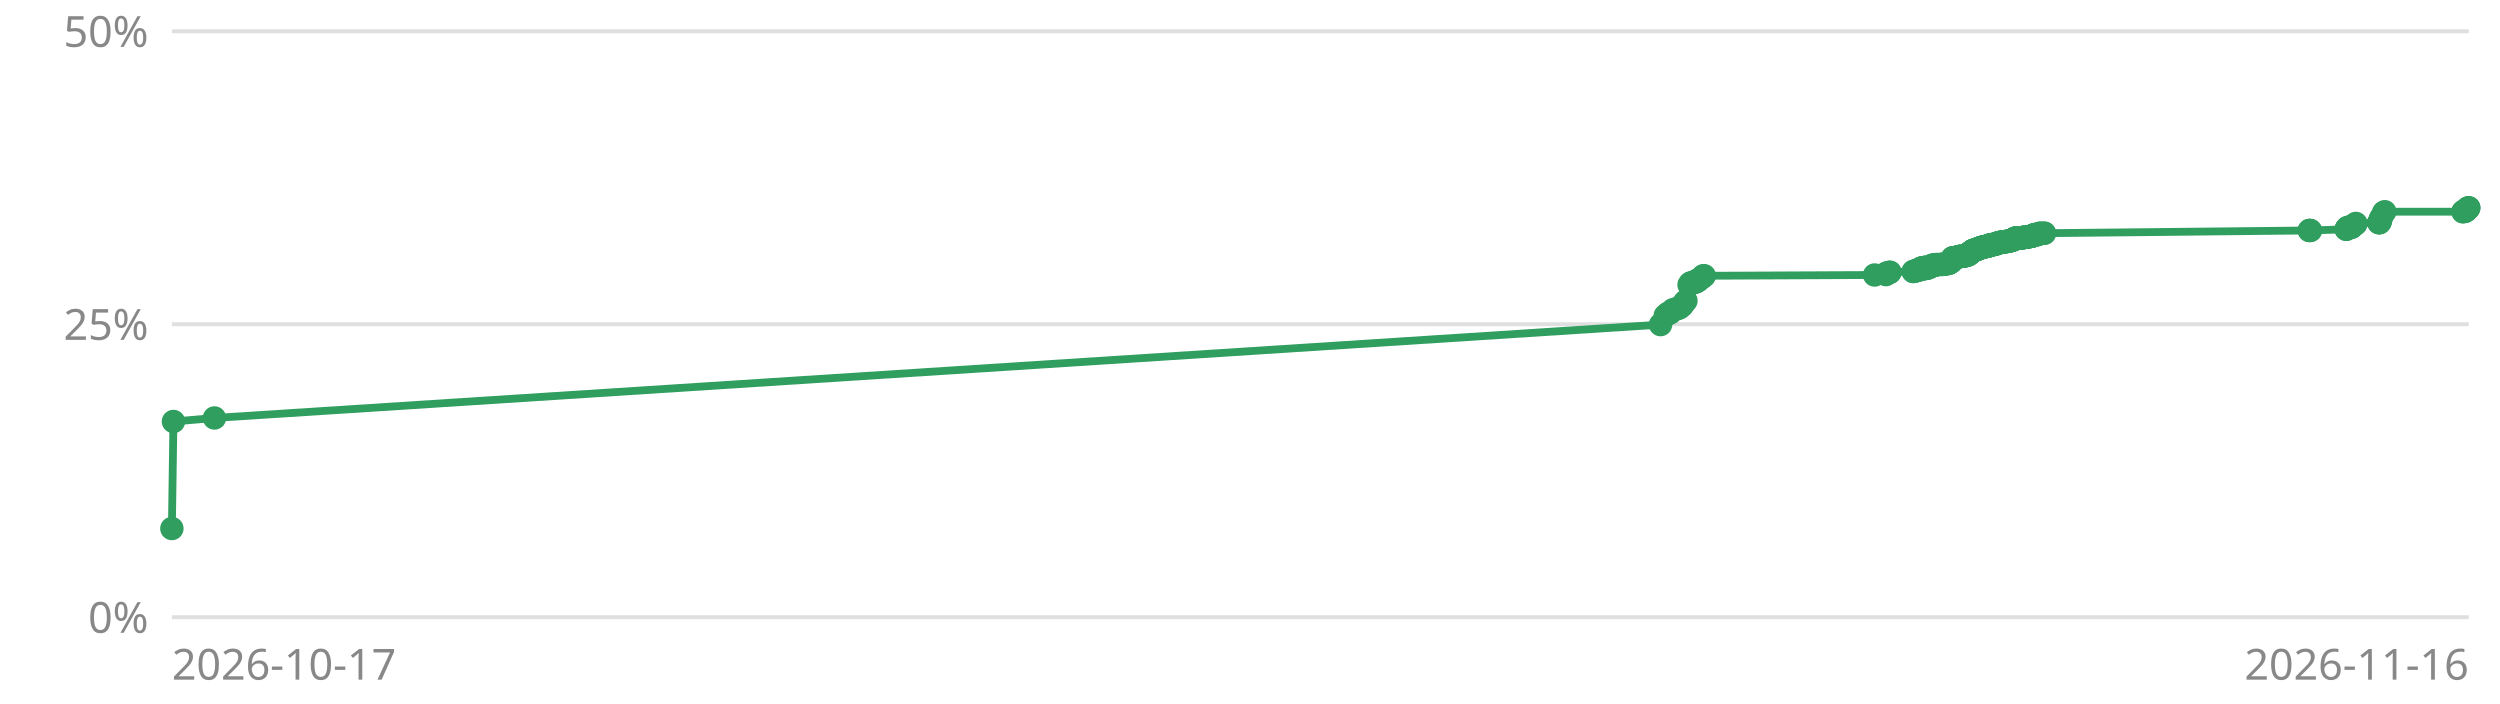
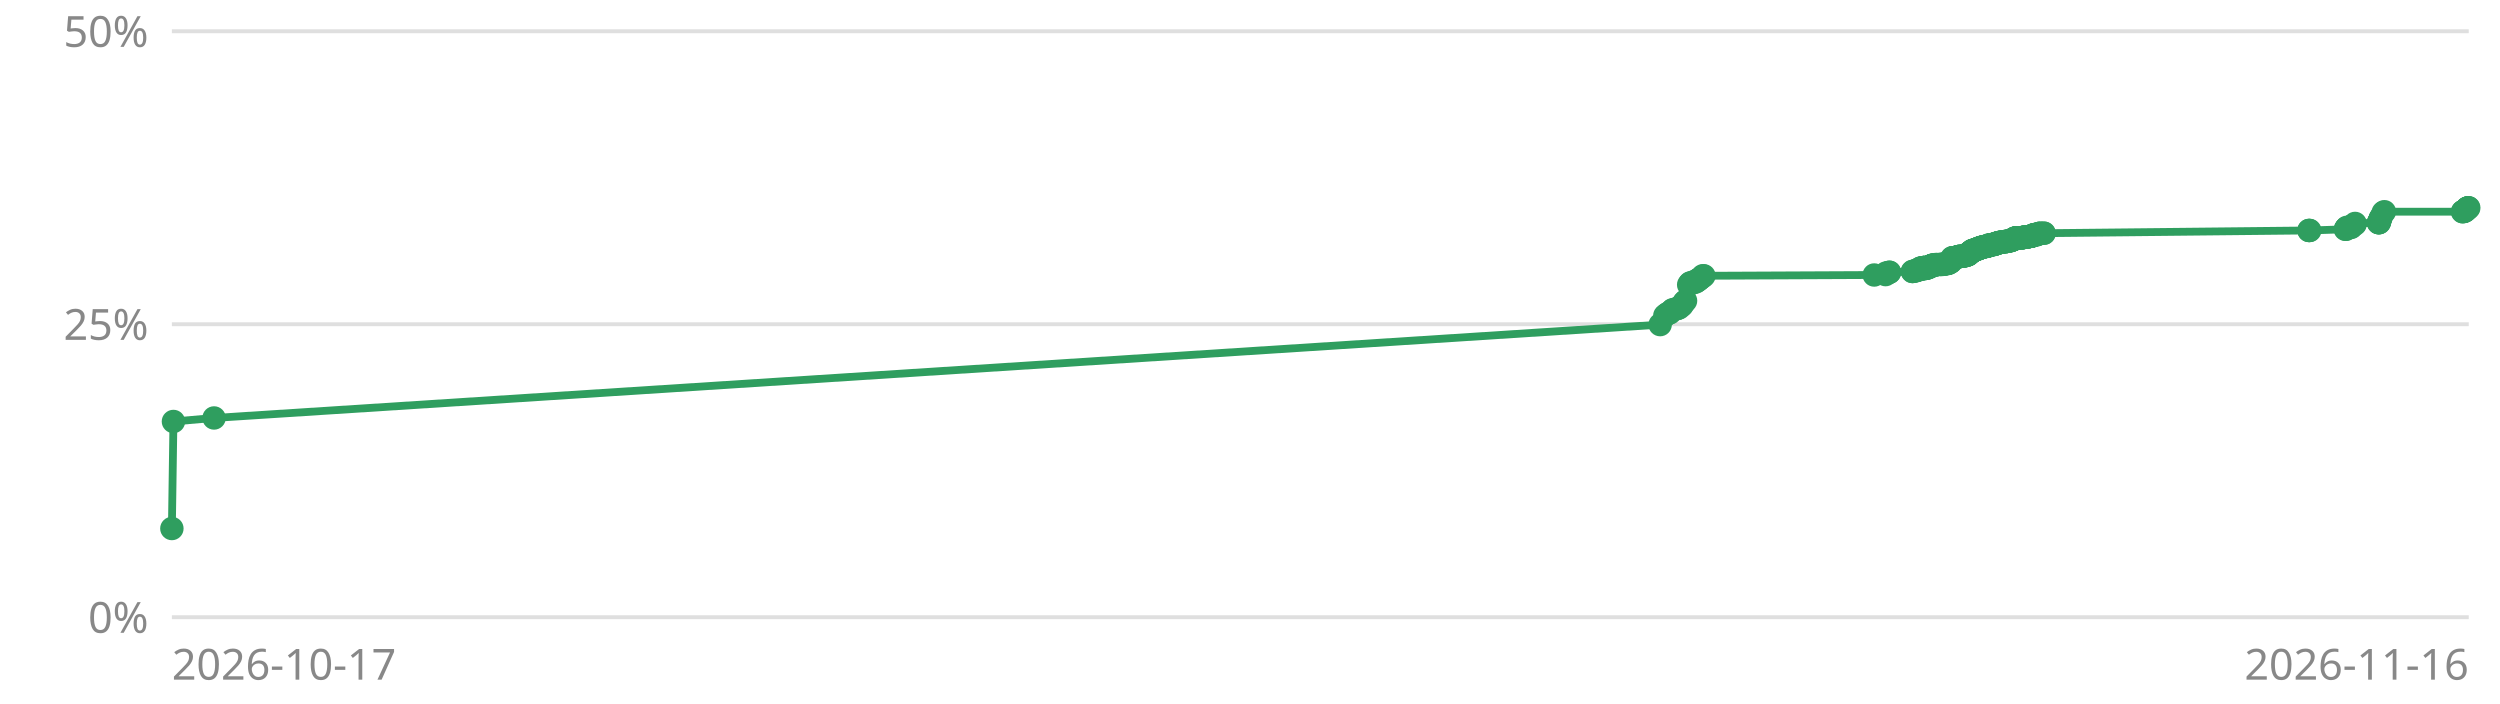
<svg xmlns="http://www.w3.org/2000/svg" viewBox="0 0 640 180" width="640" height="180" font-family="system-ui,sans-serif" font-size="11" fill="#888">
  <line x1="44" x2="632" y1="158.0" y2="158.0" stroke="#8884" />
  <text x="38" y="162.0" text-anchor="end">0%</text>
  <line x1="44" x2="632" y1="83.0" y2="83.0" stroke="#8884" />
  <text x="38" y="87.0" text-anchor="end">25%</text>
  <line x1="44" x2="632" y1="8.0" y2="8.0" stroke="#8884" />
  <text x="38" y="12.0" text-anchor="end">50%</text>
-   <polyline points="44.0,135.3 44.4,107.9 54.9,107.0 425.1,83.1 426.3,80.8 426.7,80.5 427.0,80.2 427.6,80.1 428.2,79.4 428.3,79.3 429.3,79.0 429.4,79.0 430.0,78.8 430.7,78.2 431.2,77.4 431.6,77.0 432.4,72.9 432.7,72.5 432.9,72.4 433.5,72.4 433.5,72.3 434.2,72.2 434.2,71.9 434.6,71.9 434.7,71.8 435.0,71.5 435.1,71.5 435.2,71.4 435.8,71.0 436.0,70.6 436.3,70.6 479.9,70.4 482.8,70.3 482.9,69.9 483.5,69.8 483.8,69.7 483.8,69.7 489.8,69.5 489.8,69.5 490.4,69.3 490.4,69.3 490.6,69.3 490.6,69.3 491.1,69.2 491.4,68.9 491.7,68.7 491.8,68.7 491.9,68.6 492.0,68.8 492.0,68.8 492.1,68.8 492.2,68.8 492.2,68.8 492.3,68.9 492.4,68.5 492.4,68.5 492.5,68.5 492.5,68.5 492.6,68.5 492.7,68.5 492.8,68.5 493.1,68.4 493.1,68.7 493.2,68.7 493.3,68.7 493.3,68.6 493.4,68.6 493.4,68.5 493.6,68.5 493.6,68.4 493.8,68.4 494.0,68.4 494.1,68.4 494.4,68.1 494.6,68.0 494.7,68.0 494.7,67.9 494.8,67.9 494.9,67.9 494.9,67.9 494.9,67.9 495.4,67.9 495.5,67.8 495.7,67.8 495.7,67.8 495.8,67.7 496.7,67.7 496.9,67.7 497.0,67.7 497.4,67.7 497.8,67.6 497.9,67.6 498.2,67.5 498.5,67.5 498.5,67.5 498.6,67.4 498.7,67.4 498.8,67.4 499.0,67.4 499.1,67.3 499.4,67.1 499.5,67.0 499.6,67.0 499.8,66.0 500.0,66.0 500.1,66.0 500.2,66.0 500.2,66.0 500.5,66.0 500.5,66.0 500.7,66.0 501.1,65.8 501.3,65.8 501.3,65.8 501.3,65.7 501.4,65.7 501.4,65.7 501.5,65.7 501.6,65.7 501.6,65.7 501.7,65.7 501.7,65.7 501.8,65.6 501.9,65.6 501.9,65.6 502.7,65.6 502.8,65.5 502.8,65.5 502.8,65.5 503.1,65.5 503.2,65.4 503.2,65.4 503.3,65.4 503.3,65.4 503.5,65.4 503.7,65.3 503.8,65.2 503.9,65.2 504.0,65.2 504.0,65.1 504.1,65.1 504.1,64.9 504.1,64.8 504.2,64.8 504.3,64.7 504.3,64.7 504.4,64.7 504.5,64.7 504.5,64.6 504.5,64.6 504.6,64.6 504.6,64.6 504.7,64.6 504.7,64.5 504.7,64.5 504.8,64.5 504.8,64.5 504.8,64.5 504.8,64.5 504.9,64.2 504.9,64.2 505.0,64.2 505.0,64.2 505.0,64.2 505.1,64.2 505.1,64.2 505.1,64.2 505.2,64.2 505.2,64.2 505.3,64.2 505.4,64.1 505.4,64.1 505.4,64.0 505.7,64.0 505.7,64.0 505.7,63.9 505.8,63.9 505.9,63.9 506.0,63.9 506.0,63.8 506.1,63.8 506.2,63.8 506.3,63.8 506.3,63.7 506.4,63.7 506.4,63.7 506.4,63.7 506.5,63.7 506.5,63.7 506.5,63.6 506.6,63.6 506.7,63.6 506.8,63.6 506.9,63.5 507.0,63.5 507.0,63.5 507.0,63.4 507.1,63.4 507.2,63.4 507.2,63.4 507.3,63.3 507.4,63.3 507.5,63.3 507.6,63.3 507.7,63.3 507.7,63.3 507.8,63.2 507.8,63.2 507.9,63.2 507.9,63.2 508.1,63.1 508.4,63.1 508.5,63.1 508.5,63.1 508.7,63.1 508.7,63.0 508.8,63.0 508.9,63.0 508.9,63.0 509.0,62.9 509.1,62.9 509.2,62.9 509.2,62.9 509.3,62.7 509.6,62.7 509.6,62.7 509.7,62.7 509.7,62.7 509.7,62.7 509.8,62.7 509.8,62.7 509.8,62.7 510.0,62.7 510.0,62.6 510.1,62.6 510.2,62.6 510.3,62.6 510.5,62.6 510.6,62.6 510.7,62.5 510.8,62.5 510.8,62.4 510.9,62.4 511.0,62.4 511.1,62.4 511.1,62.4 511.2,62.3 511.3,62.3 511.4,62.3 511.4,62.3 511.5,62.2 511.6,62.2 511.6,62.2 511.7,62.1 511.7,62.1 511.9,62.1 512.0,62.1 512.1,62.1 512.2,62.0 512.2,62.0 512.4,62.0 512.5,62.0 512.7,62.0 512.8,61.9 512.9,61.9 513.4,61.9 513.4,61.9 513.5,61.8 513.6,61.8 513.7,61.8 513.8,61.8 513.9,61.8 513.9,61.8 513.9,61.8 514.0,61.8 514.1,61.8 514.4,61.7 514.6,61.7 514.7,61.6 514.9,61.5 515.1,61.5 515.1,61.5 515.2,61.4 515.2,61.4 515.2,61.4 515.3,61.4 515.4,61.4 515.4,61.4 515.4,61.4 515.4,61.3 515.5,61.3 515.6,61.2 515.8,61.1 515.8,61.0 515.8,61.0 515.9,61.0 516.0,61.0 516.1,61.0 516.1,60.9 516.2,60.9 516.3,60.9 516.4,60.9 516.4,60.9 516.5,60.9 516.6,60.9 516.6,60.9 516.7,60.9 516.9,60.9 517.1,60.9 517.3,60.9 517.6,60.9 517.7,60.9 517.8,60.9 517.8,60.8 518.0,60.8 518.1,60.8 518.1,60.8 518.2,60.8 518.2,60.7 518.3,60.7 518.4,60.7 518.6,60.7 518.7,60.7 519.0,60.7 519.0,60.7 519.2,60.6 519.3,60.6 519.4,60.6 519.4,60.6 519.5,60.6 519.7,60.5 519.9,60.5 520.0,60.5 520.0,60.5 520.0,60.5 520.1,60.4 520.2,60.4 520.2,60.4 520.3,60.4 520.3,60.4 520.4,60.3 520.4,60.3 520.5,60.3 520.5,60.3 520.6,60.2 520.7,60.2 520.7,60.2 520.8,60.1 520.8,60.1 520.8,60.1 520.9,60.1 521.3,60.1 521.4,60.1 521.6,60.1 521.7,60.0 521.8,59.8 522.1,59.8 522.2,59.8 522.3,59.7 522.4,59.7 523.3,59.7 523.4,59.7 591.2,59.0 591.2,59.0 591.5,59.0 600.6,58.7 600.7,58.7 600.8,58.5 600.8,58.4 600.9,58.4 601.0,58.2 601.9,58.2 602.0,58.2 602.2,58.0 602.2,57.8 603.0,57.4 603.1,57.2 609.0,57.0 609.0,57.0 609.1,57.0 609.2,57.0 609.3,56.7 609.4,56.6 609.4,56.1 609.4,56.1 609.5,55.9 609.7,55.5 610.2,54.4 610.5,54.2 630.5,54.2 630.6,54.2 630.7,54.1 630.8,54.1 631.0,54.1 631.1,54.1 631.1,53.9 631.2,53.9 631.2,53.9 631.3,53.9 631.4,53.7 631.6,53.6 631.7,53.5 631.7,53.3 631.8,53.3 631.8,53.3 632.0,53.2 632.0,53.2" fill="none" stroke="#2f9e5f" stroke-width="2" stroke-linejoin="round" />
+   <polyline points="44.0,135.3 44.4,107.9 54.8,107.0 425.0,83.1 426.2,80.8 426.6,80.5 427.0,80.2 427.5,80.1 428.1,79.4 428.2,79.3 429.2,79.0 429.4,79.0 429.9,78.8 430.6,78.2 431.1,77.4 431.5,77.0 432.3,72.9 432.6,72.5 432.8,72.4 433.4,72.4 433.4,72.3 434.1,72.2 434.1,71.9 434.5,71.9 434.6,71.8 434.9,71.5 435.0,71.5 435.1,71.4 435.7,71.0 435.9,70.6 436.2,70.6 479.8,70.4 482.7,70.3 482.8,69.9 483.4,69.8 483.7,69.7 483.7,69.7 489.6,69.5 489.6,69.5 490.3,69.3 490.3,69.3 490.5,69.3 490.5,69.3 490.9,69.2 491.3,68.9 491.5,68.7 491.7,68.7 491.7,68.6 491.9,68.8 491.9,68.8 492.0,68.8 492.1,68.8 492.1,68.8 492.2,68.9 492.3,68.5 492.3,68.5 492.4,68.5 492.4,68.5 492.5,68.5 492.6,68.5 492.7,68.5 493.0,68.4 493.0,68.7 493.1,68.7 493.2,68.7 493.2,68.6 493.2,68.6 493.3,68.5 493.5,68.5 493.5,68.4 493.7,68.4 493.9,68.4 494.0,68.4 494.3,68.1 494.5,68.0 494.5,68.0 494.6,67.9 494.7,67.9 494.8,67.9 494.8,67.9 494.8,67.9 495.3,67.9 495.4,67.8 495.6,67.8 495.6,67.8 495.7,67.7 496.6,67.7 496.8,67.7 496.9,67.7 497.3,67.7 497.7,67.6 497.8,67.6 498.0,67.5 498.4,67.5 498.4,67.5 498.5,67.4 498.6,67.4 498.6,67.4 498.9,67.4 499.0,67.3 499.3,67.1 499.4,67.0 499.5,67.0 499.7,66.0 499.9,66.0 499.9,66.0 500.0,66.0 500.1,66.0 500.4,66.0 500.4,66.0 500.6,66.0 501.0,65.8 501.2,65.8 501.2,65.8 501.2,65.7 501.3,65.7 501.3,65.7 501.4,65.7 501.5,65.7 501.5,65.7 501.5,65.7 501.6,65.7 501.7,65.6 501.7,65.6 501.8,65.6 502.6,65.6 502.6,65.5 502.7,65.5 502.7,65.5 503.0,65.5 503.1,65.4 503.1,65.4 503.2,65.4 503.2,65.4 503.4,65.4 503.6,65.3 503.7,65.2 503.8,65.2 503.9,65.2 503.9,65.1 504.0,65.1 504.0,64.9 504.0,64.8 504.1,64.8 504.2,64.7 504.2,64.7 504.3,64.7 504.3,64.7 504.4,64.6 504.4,64.6 504.5,64.6 504.5,64.6 504.6,64.6 504.6,64.5 504.6,64.5 504.6,64.5 504.7,64.5 504.7,64.5 504.7,64.5 504.8,64.2 504.8,64.2 504.8,64.2 504.9,64.2 504.9,64.2 505.0,64.2 505.0,64.2 505.0,64.2 505.1,64.2 505.1,64.2 505.2,64.2 505.2,64.1 505.3,64.1 505.3,64.0 505.6,64.0 505.6,64.0 505.6,63.9 505.7,63.9 505.8,63.9 505.9,63.9 505.9,63.8 506.0,63.8 506.1,63.8 506.2,63.8 506.2,63.7 506.3,63.7 506.3,63.7 506.3,63.7 506.3,63.7 506.4,63.7 506.4,63.6 506.5,63.6 506.6,63.6 506.7,63.6 506.8,63.5 506.9,63.5 506.9,63.5 506.9,63.4 507.0,63.4 507.0,63.4 507.1,63.4 507.2,63.3 507.3,63.3 507.3,63.3 507.5,63.3 507.5,63.3 507.6,63.3 507.7,63.2 507.7,63.2 507.8,63.2 507.8,63.2 508.0,63.1 508.3,63.1 508.4,63.1 508.4,63.1 508.6,63.1 508.6,63.0 508.7,63.0 508.8,63.0 508.8,63.0 508.9,62.9 508.9,62.9 509.0,62.9 509.1,62.9 509.1,62.7 509.5,62.7 509.5,62.7 509.6,62.7 509.6,62.7 509.6,62.7 509.7,62.7 509.7,62.7 509.7,62.7 509.9,62.7 509.9,62.6 510.0,62.6 510.1,62.6 510.2,62.6 510.4,62.6 510.5,62.6 510.6,62.5 510.7,62.5 510.7,62.4 510.7,62.4 510.9,62.4 510.9,62.4 511.0,62.4 511.1,62.3 511.2,62.3 511.2,62.3 511.3,62.3 511.4,62.2 511.5,62.2 511.5,62.2 511.6,62.1 511.6,62.1 511.8,62.1 511.9,62.1 512.0,62.1 512.1,62.0 512.1,62.0 512.3,62.0 512.4,62.0 512.6,62.0 512.7,61.9 512.8,61.9 513.3,61.9 513.3,61.9 513.4,61.8 513.4,61.8 513.6,61.8 513.6,61.8 513.7,61.8 513.8,61.8 513.8,61.8 513.9,61.8 513.9,61.8 514.3,61.7 514.5,61.7 514.6,61.6 514.8,61.5 514.9,61.5 515.0,61.5 515.1,61.4 515.1,61.4 515.1,61.4 515.2,61.4 515.2,61.4 515.3,61.4 515.3,61.4 515.3,61.3 515.3,61.3 515.5,61.2 515.7,61.1 515.7,61.0 515.7,61.0 515.8,61.0 515.9,61.0 516.0,61.0 516.0,60.9 516.1,60.9 516.1,60.9 516.2,60.9 516.3,60.9 516.4,60.9 516.5,60.9 516.5,60.9 516.6,60.9 516.8,60.9 517.0,60.9 517.2,60.9 517.5,60.9 517.6,60.9 517.7,60.9 517.7,60.8 517.8,60.8 517.9,60.8 518.0,60.8 518.0,60.8 518.1,60.7 518.2,60.7 518.3,60.7 518.5,60.7 518.6,60.7 518.9,60.7 518.9,60.7 519.1,60.6 519.1,60.6 519.2,60.6 519.3,60.6 519.3,60.6 519.6,60.5 519.8,60.5 519.9,60.5 519.9,60.5 519.9,60.5 520.0,60.4 520.1,60.4 520.1,60.4 520.1,60.4 520.2,60.4 520.3,60.3 520.3,60.3 520.4,60.3 520.4,60.3 520.5,60.2 520.6,60.2 520.6,60.2 520.7,60.1 520.7,60.1 520.7,60.1 520.8,60.1 521.2,60.1 521.3,60.1 521.5,60.1 521.5,60.0 521.7,59.8 522.0,59.8 522.0,59.8 522.2,59.7 522.3,59.7 523.2,59.7 523.3,59.7 591.1,59.0 591.1,59.0 591.3,59.0 600.4,58.7 600.6,58.7 600.6,58.5 600.7,58.4 600.7,58.4 600.8,58.2 601.8,58.2 601.9,58.2 602.0,58.0 602.1,57.8 602.9,57.4 602.9,57.2 608.9,57.0 608.9,57.0 609.0,57.0 609.1,57.0 609.2,56.7 609.2,56.6 609.3,56.1 609.3,56.1 609.4,55.9 609.6,55.5 610.1,54.4 610.4,54.2 630.4,54.2 630.5,54.2 630.6,54.1 630.7,54.1 630.8,54.1 630.9,54.1 631.0,53.9 631.0,53.9 631.1,53.9 631.2,53.9 631.3,53.7 631.5,53.6 631.5,53.5 631.6,53.3 631.6,53.3 631.6,53.3 631.8,53.2 631.9,53.2 632.0,53.2" fill="none" stroke="#2f9e5f" stroke-width="2" stroke-linejoin="round" />
  <g fill="#2f9e5f">
    <circle cx="44.0" cy="135.3" r="3" />
    <circle cx="44.4" cy="107.9" r="3" />
-     <circle cx="54.9" cy="107.0" r="3" />
-     <circle cx="425.1" cy="83.1" r="3" />
-     <circle cx="426.3" cy="80.8" r="3" />
-     <circle cx="426.7" cy="80.5" r="3" />
+     <circle cx="54.8" cy="107.0" r="3" />
+     <circle cx="425.0" cy="83.1" r="3" />
+     <circle cx="426.2" cy="80.8" r="3" />
+     <circle cx="426.6" cy="80.5" r="3" />
    <circle cx="427.0" cy="80.2" r="3" />
-     <circle cx="427.6" cy="80.1" r="3" />
-     <circle cx="428.2" cy="79.4" r="3" />
-     <circle cx="428.3" cy="79.3" r="3" />
-     <circle cx="429.3" cy="79.0" r="3" />
+     <circle cx="427.5" cy="80.1" r="3" />
+     <circle cx="428.1" cy="79.4" r="3" />
+     <circle cx="428.2" cy="79.3" r="3" />
+     <circle cx="429.2" cy="79.0" r="3" />
    <circle cx="429.4" cy="79.0" r="3" />
-     <circle cx="430.0" cy="78.8" r="3" />
-     <circle cx="430.7" cy="78.2" r="3" />
-     <circle cx="431.2" cy="77.4" r="3" />
-     <circle cx="431.6" cy="77.0" r="3" />
-     <circle cx="432.4" cy="72.9" r="3" />
-     <circle cx="432.7" cy="72.5" r="3" />
-     <circle cx="432.9" cy="72.4" r="3" />
-     <circle cx="433.5" cy="72.4" r="3" />
-     <circle cx="433.5" cy="72.3" r="3" />
-     <circle cx="434.2" cy="72.2" r="3" />
-     <circle cx="434.2" cy="71.9" r="3" />
-     <circle cx="434.6" cy="71.9" r="3" />
-     <circle cx="434.7" cy="71.8" r="3" />
+     <circle cx="429.9" cy="78.8" r="3" />
+     <circle cx="430.6" cy="78.2" r="3" />
+     <circle cx="431.1" cy="77.4" r="3" />
+     <circle cx="431.5" cy="77.0" r="3" />
+     <circle cx="432.3" cy="72.9" r="3" />
+     <circle cx="432.6" cy="72.5" r="3" />
+     <circle cx="432.8" cy="72.4" r="3" />
+     <circle cx="433.4" cy="72.4" r="3" />
+     <circle cx="433.4" cy="72.3" r="3" />
+     <circle cx="434.1" cy="72.2" r="3" />
+     <circle cx="434.1" cy="71.9" r="3" />
+     <circle cx="434.5" cy="71.9" r="3" />
+     <circle cx="434.6" cy="71.8" r="3" />
+     <circle cx="434.9" cy="71.5" r="3" />
    <circle cx="435.0" cy="71.5" r="3" />
-     <circle cx="435.1" cy="71.5" r="3" />
-     <circle cx="435.2" cy="71.4" r="3" />
-     <circle cx="435.8" cy="71.0" r="3" />
-     <circle cx="436.0" cy="70.6" r="3" />
-     <circle cx="436.3" cy="70.6" r="3" />
-     <circle cx="479.9" cy="70.4" r="3" />
-     <circle cx="482.8" cy="70.3" r="3" />
-     <circle cx="482.9" cy="69.9" r="3" />
-     <circle cx="483.5" cy="69.8" r="3" />
-     <circle cx="483.8" cy="69.7" r="3" />
-     <circle cx="483.8" cy="69.7" r="3" />
-     <circle cx="489.8" cy="69.5" r="3" />
-     <circle cx="489.8" cy="69.5" r="3" />
-     <circle cx="490.4" cy="69.3" r="3" />
-     <circle cx="490.4" cy="69.3" r="3" />
-     <circle cx="490.6" cy="69.3" r="3" />
-     <circle cx="490.6" cy="69.3" r="3" />
-     <circle cx="491.1" cy="69.2" r="3" />
-     <circle cx="491.4" cy="68.9" r="3" />
+     <circle cx="435.1" cy="71.4" r="3" />
+     <circle cx="435.7" cy="71.0" r="3" />
+     <circle cx="435.9" cy="70.6" r="3" />
+     <circle cx="436.2" cy="70.6" r="3" />
+     <circle cx="479.8" cy="70.4" r="3" />
+     <circle cx="482.7" cy="70.3" r="3" />
+     <circle cx="482.8" cy="69.9" r="3" />
+     <circle cx="483.4" cy="69.8" r="3" />
+     <circle cx="483.7" cy="69.7" r="3" />
+     <circle cx="483.7" cy="69.7" r="3" />
+     <circle cx="489.6" cy="69.5" r="3" />
+     <circle cx="489.6" cy="69.5" r="3" />
+     <circle cx="490.3" cy="69.3" r="3" />
+     <circle cx="490.3" cy="69.3" r="3" />
+     <circle cx="490.5" cy="69.3" r="3" />
+     <circle cx="490.5" cy="69.3" r="3" />
+     <circle cx="490.9" cy="69.2" r="3" />
+     <circle cx="491.3" cy="68.9" r="3" />
+     <circle cx="491.5" cy="68.7" r="3" />
    <circle cx="491.7" cy="68.7" r="3" />
-     <circle cx="491.8" cy="68.7" r="3" />
-     <circle cx="491.9" cy="68.6" r="3" />
-     <circle cx="492.0" cy="68.8" r="3" />
+     <circle cx="491.7" cy="68.6" r="3" />
+     <circle cx="491.9" cy="68.8" r="3" />
+     <circle cx="491.9" cy="68.8" r="3" />
    <circle cx="492.0" cy="68.8" r="3" />
    <circle cx="492.1" cy="68.8" r="3" />
-     <circle cx="492.2" cy="68.8" r="3" />
-     <circle cx="492.2" cy="68.8" r="3" />
-     <circle cx="492.3" cy="68.9" r="3" />
+     <circle cx="492.1" cy="68.8" r="3" />
+     <circle cx="492.2" cy="68.9" r="3" />
+     <circle cx="492.3" cy="68.5" r="3" />
+     <circle cx="492.3" cy="68.5" r="3" />
    <circle cx="492.4" cy="68.5" r="3" />
    <circle cx="492.4" cy="68.5" r="3" />
    <circle cx="492.5" cy="68.5" r="3" />
-     <circle cx="492.5" cy="68.5" r="3" />
    <circle cx="492.6" cy="68.5" r="3" />
    <circle cx="492.7" cy="68.5" r="3" />
-     <circle cx="492.8" cy="68.5" r="3" />
-     <circle cx="493.1" cy="68.4" r="3" />
+     <circle cx="493.0" cy="68.4" r="3" />
+     <circle cx="493.0" cy="68.7" r="3" />
    <circle cx="493.1" cy="68.7" r="3" />
    <circle cx="493.2" cy="68.7" r="3" />
-     <circle cx="493.3" cy="68.7" r="3" />
-     <circle cx="493.3" cy="68.6" r="3" />
-     <circle cx="493.4" cy="68.6" r="3" />
-     <circle cx="493.4" cy="68.5" r="3" />
-     <circle cx="493.6" cy="68.5" r="3" />
-     <circle cx="493.6" cy="68.4" r="3" />
-     <circle cx="493.8" cy="68.4" r="3" />
+     <circle cx="493.2" cy="68.6" r="3" />
+     <circle cx="493.2" cy="68.6" r="3" />
+     <circle cx="493.3" cy="68.5" r="3" />
+     <circle cx="493.5" cy="68.5" r="3" />
+     <circle cx="493.5" cy="68.4" r="3" />
+     <circle cx="493.7" cy="68.4" r="3" />
+     <circle cx="493.9" cy="68.4" r="3" />
    <circle cx="494.0" cy="68.4" r="3" />
-     <circle cx="494.1" cy="68.4" r="3" />
-     <circle cx="494.4" cy="68.1" r="3" />
-     <circle cx="494.6" cy="68.0" r="3" />
-     <circle cx="494.7" cy="68.0" r="3" />
+     <circle cx="494.3" cy="68.1" r="3" />
+     <circle cx="494.5" cy="68.0" r="3" />
+     <circle cx="494.5" cy="68.0" r="3" />
+     <circle cx="494.6" cy="67.9" r="3" />
    <circle cx="494.7" cy="67.9" r="3" />
    <circle cx="494.8" cy="67.9" r="3" />
-     <circle cx="494.9" cy="67.9" r="3" />
-     <circle cx="494.9" cy="67.9" r="3" />
-     <circle cx="494.9" cy="67.9" r="3" />
-     <circle cx="495.4" cy="67.9" r="3" />
-     <circle cx="495.5" cy="67.8" r="3" />
-     <circle cx="495.7" cy="67.8" r="3" />
-     <circle cx="495.7" cy="67.8" r="3" />
-     <circle cx="495.8" cy="67.7" r="3" />
-     <circle cx="496.7" cy="67.7" r="3" />
+     <circle cx="494.8" cy="67.9" r="3" />
+     <circle cx="494.8" cy="67.9" r="3" />
+     <circle cx="495.3" cy="67.9" r="3" />
+     <circle cx="495.4" cy="67.8" r="3" />
+     <circle cx="495.6" cy="67.8" r="3" />
+     <circle cx="495.6" cy="67.8" r="3" />
+     <circle cx="495.7" cy="67.7" r="3" />
+     <circle cx="496.6" cy="67.7" r="3" />
+     <circle cx="496.8" cy="67.7" r="3" />
    <circle cx="496.9" cy="67.7" r="3" />
-     <circle cx="497.0" cy="67.7" r="3" />
-     <circle cx="497.4" cy="67.7" r="3" />
+     <circle cx="497.3" cy="67.7" r="3" />
+     <circle cx="497.7" cy="67.6" r="3" />
    <circle cx="497.8" cy="67.6" r="3" />
-     <circle cx="497.9" cy="67.6" r="3" />
-     <circle cx="498.2" cy="67.5" r="3" />
-     <circle cx="498.5" cy="67.5" r="3" />
-     <circle cx="498.5" cy="67.5" r="3" />
+     <circle cx="498.0" cy="67.5" r="3" />
+     <circle cx="498.4" cy="67.5" r="3" />
+     <circle cx="498.4" cy="67.5" r="3" />
+     <circle cx="498.5" cy="67.4" r="3" />
    <circle cx="498.6" cy="67.4" r="3" />
-     <circle cx="498.7" cy="67.4" r="3" />
-     <circle cx="498.8" cy="67.4" r="3" />
-     <circle cx="499.0" cy="67.4" r="3" />
-     <circle cx="499.1" cy="67.3" r="3" />
-     <circle cx="499.4" cy="67.1" r="3" />
+     <circle cx="498.6" cy="67.4" r="3" />
+     <circle cx="498.9" cy="67.4" r="3" />
+     <circle cx="499.0" cy="67.3" r="3" />
+     <circle cx="499.3" cy="67.1" r="3" />
+     <circle cx="499.4" cy="67.0" r="3" />
    <circle cx="499.5" cy="67.0" r="3" />
-     <circle cx="499.6" cy="67.0" r="3" />
-     <circle cx="499.8" cy="66.0" r="3" />
+     <circle cx="499.7" cy="66.0" r="3" />
+     <circle cx="499.9" cy="66.0" r="3" />
+     <circle cx="499.9" cy="66.0" r="3" />
    <circle cx="500.0" cy="66.0" r="3" />
    <circle cx="500.1" cy="66.0" r="3" />
-     <circle cx="500.2" cy="66.0" r="3" />
-     <circle cx="500.2" cy="66.0" r="3" />
-     <circle cx="500.5" cy="66.0" r="3" />
-     <circle cx="500.5" cy="66.0" r="3" />
-     <circle cx="500.7" cy="66.0" r="3" />
-     <circle cx="501.1" cy="65.8" r="3" />
-     <circle cx="501.3" cy="65.8" r="3" />
-     <circle cx="501.3" cy="65.8" r="3" />
+     <circle cx="500.4" cy="66.0" r="3" />
+     <circle cx="500.4" cy="66.0" r="3" />
+     <circle cx="500.6" cy="66.0" r="3" />
+     <circle cx="501.0" cy="65.8" r="3" />
+     <circle cx="501.2" cy="65.8" r="3" />
+     <circle cx="501.2" cy="65.8" r="3" />
+     <circle cx="501.2" cy="65.7" r="3" />
+     <circle cx="501.3" cy="65.7" r="3" />
    <circle cx="501.3" cy="65.7" r="3" />
    <circle cx="501.4" cy="65.7" r="3" />
-     <circle cx="501.4" cy="65.7" r="3" />
+     <circle cx="501.5" cy="65.7" r="3" />
+     <circle cx="501.5" cy="65.7" r="3" />
    <circle cx="501.5" cy="65.7" r="3" />
    <circle cx="501.6" cy="65.7" r="3" />
-     <circle cx="501.6" cy="65.7" r="3" />
-     <circle cx="501.7" cy="65.7" r="3" />
-     <circle cx="501.7" cy="65.7" r="3" />
+     <circle cx="501.7" cy="65.6" r="3" />
+     <circle cx="501.7" cy="65.6" r="3" />
    <circle cx="501.8" cy="65.6" r="3" />
-     <circle cx="501.9" cy="65.6" r="3" />
-     <circle cx="501.9" cy="65.6" r="3" />
-     <circle cx="502.7" cy="65.6" r="3" />
-     <circle cx="502.8" cy="65.5" r="3" />
-     <circle cx="502.8" cy="65.5" r="3" />
-     <circle cx="502.8" cy="65.5" r="3" />
-     <circle cx="503.1" cy="65.5" r="3" />
+     <circle cx="502.6" cy="65.6" r="3" />
+     <circle cx="502.6" cy="65.5" r="3" />
+     <circle cx="502.7" cy="65.5" r="3" />
+     <circle cx="502.7" cy="65.5" r="3" />
+     <circle cx="503.0" cy="65.5" r="3" />
+     <circle cx="503.1" cy="65.4" r="3" />
+     <circle cx="503.1" cy="65.4" r="3" />
    <circle cx="503.2" cy="65.4" r="3" />
    <circle cx="503.2" cy="65.4" r="3" />
-     <circle cx="503.3" cy="65.4" r="3" />
-     <circle cx="503.3" cy="65.4" r="3" />
-     <circle cx="503.5" cy="65.4" r="3" />
-     <circle cx="503.7" cy="65.3" r="3" />
+     <circle cx="503.4" cy="65.4" r="3" />
+     <circle cx="503.6" cy="65.3" r="3" />
+     <circle cx="503.7" cy="65.2" r="3" />
    <circle cx="503.8" cy="65.2" r="3" />
    <circle cx="503.9" cy="65.2" r="3" />
-     <circle cx="504.0" cy="65.2" r="3" />
+     <circle cx="503.9" cy="65.1" r="3" />
    <circle cx="504.0" cy="65.1" r="3" />
-     <circle cx="504.1" cy="65.1" r="3" />
-     <circle cx="504.1" cy="64.9" r="3" />
+     <circle cx="504.0" cy="64.9" r="3" />
+     <circle cx="504.0" cy="64.8" r="3" />
    <circle cx="504.1" cy="64.8" r="3" />
-     <circle cx="504.2" cy="64.8" r="3" />
+     <circle cx="504.2" cy="64.7" r="3" />
+     <circle cx="504.2" cy="64.7" r="3" />
    <circle cx="504.3" cy="64.7" r="3" />
    <circle cx="504.3" cy="64.7" r="3" />
-     <circle cx="504.4" cy="64.7" r="3" />
-     <circle cx="504.5" cy="64.7" r="3" />
+     <circle cx="504.4" cy="64.6" r="3" />
+     <circle cx="504.4" cy="64.6" r="3" />
    <circle cx="504.5" cy="64.6" r="3" />
    <circle cx="504.5" cy="64.6" r="3" />
    <circle cx="504.6" cy="64.6" r="3" />
-     <circle cx="504.6" cy="64.6" r="3" />
-     <circle cx="504.7" cy="64.6" r="3" />
+     <circle cx="504.6" cy="64.5" r="3" />
+     <circle cx="504.6" cy="64.5" r="3" />
+     <circle cx="504.6" cy="64.5" r="3" />
    <circle cx="504.7" cy="64.5" r="3" />
    <circle cx="504.7" cy="64.5" r="3" />
-     <circle cx="504.8" cy="64.5" r="3" />
-     <circle cx="504.8" cy="64.5" r="3" />
-     <circle cx="504.8" cy="64.5" r="3" />
-     <circle cx="504.8" cy="64.5" r="3" />
+     <circle cx="504.7" cy="64.5" r="3" />
+     <circle cx="504.8" cy="64.2" r="3" />
+     <circle cx="504.8" cy="64.2" r="3" />
+     <circle cx="504.8" cy="64.2" r="3" />
    <circle cx="504.9" cy="64.2" r="3" />
    <circle cx="504.9" cy="64.2" r="3" />
    <circle cx="505.0" cy="64.2" r="3" />
    <circle cx="505.0" cy="64.2" r="3" />
    <circle cx="505.0" cy="64.2" r="3" />
    <circle cx="505.1" cy="64.2" r="3" />
    <circle cx="505.1" cy="64.2" r="3" />
-     <circle cx="505.1" cy="64.2" r="3" />
    <circle cx="505.2" cy="64.2" r="3" />
-     <circle cx="505.2" cy="64.2" r="3" />
-     <circle cx="505.3" cy="64.2" r="3" />
-     <circle cx="505.4" cy="64.1" r="3" />
-     <circle cx="505.4" cy="64.1" r="3" />
-     <circle cx="505.4" cy="64.0" r="3" />
-     <circle cx="505.7" cy="64.0" r="3" />
-     <circle cx="505.7" cy="64.0" r="3" />
+     <circle cx="505.2" cy="64.1" r="3" />
+     <circle cx="505.3" cy="64.1" r="3" />
+     <circle cx="505.3" cy="64.0" r="3" />
+     <circle cx="505.6" cy="64.0" r="3" />
+     <circle cx="505.6" cy="64.0" r="3" />
+     <circle cx="505.6" cy="63.9" r="3" />
    <circle cx="505.7" cy="63.9" r="3" />
    <circle cx="505.8" cy="63.9" r="3" />
    <circle cx="505.9" cy="63.9" r="3" />
-     <circle cx="506.0" cy="63.9" r="3" />
+     <circle cx="505.9" cy="63.8" r="3" />
    <circle cx="506.0" cy="63.8" r="3" />
    <circle cx="506.1" cy="63.8" r="3" />
    <circle cx="506.2" cy="63.8" r="3" />
-     <circle cx="506.3" cy="63.8" r="3" />
+     <circle cx="506.2" cy="63.7" r="3" />
+     <circle cx="506.3" cy="63.7" r="3" />
+     <circle cx="506.3" cy="63.7" r="3" />
+     <circle cx="506.3" cy="63.7" r="3" />
    <circle cx="506.3" cy="63.7" r="3" />
    <circle cx="506.4" cy="63.7" r="3" />
-     <circle cx="506.4" cy="63.7" r="3" />
-     <circle cx="506.4" cy="63.7" r="3" />
-     <circle cx="506.5" cy="63.7" r="3" />
-     <circle cx="506.5" cy="63.7" r="3" />
+     <circle cx="506.4" cy="63.6" r="3" />
    <circle cx="506.5" cy="63.6" r="3" />
    <circle cx="506.6" cy="63.6" r="3" />
    <circle cx="506.7" cy="63.6" r="3" />
-     <circle cx="506.8" cy="63.6" r="3" />
+     <circle cx="506.8" cy="63.5" r="3" />
    <circle cx="506.9" cy="63.5" r="3" />
-     <circle cx="507.0" cy="63.5" r="3" />
-     <circle cx="507.0" cy="63.5" r="3" />
+     <circle cx="506.9" cy="63.5" r="3" />
+     <circle cx="506.9" cy="63.4" r="3" />
+     <circle cx="507.0" cy="63.4" r="3" />
    <circle cx="507.0" cy="63.4" r="3" />
    <circle cx="507.1" cy="63.4" r="3" />
-     <circle cx="507.2" cy="63.4" r="3" />
-     <circle cx="507.2" cy="63.4" r="3" />
+     <circle cx="507.2" cy="63.3" r="3" />
    <circle cx="507.3" cy="63.3" r="3" />
-     <circle cx="507.4" cy="63.3" r="3" />
+     <circle cx="507.3" cy="63.3" r="3" />
+     <circle cx="507.5" cy="63.3" r="3" />
    <circle cx="507.5" cy="63.3" r="3" />
    <circle cx="507.6" cy="63.3" r="3" />
-     <circle cx="507.7" cy="63.3" r="3" />
-     <circle cx="507.7" cy="63.3" r="3" />
+     <circle cx="507.7" cy="63.2" r="3" />
+     <circle cx="507.7" cy="63.2" r="3" />
    <circle cx="507.8" cy="63.2" r="3" />
    <circle cx="507.8" cy="63.2" r="3" />
-     <circle cx="507.9" cy="63.2" r="3" />
-     <circle cx="507.9" cy="63.2" r="3" />
-     <circle cx="508.1" cy="63.1" r="3" />
+     <circle cx="508.0" cy="63.1" r="3" />
+     <circle cx="508.3" cy="63.1" r="3" />
    <circle cx="508.4" cy="63.1" r="3" />
-     <circle cx="508.5" cy="63.1" r="3" />
-     <circle cx="508.5" cy="63.1" r="3" />
-     <circle cx="508.7" cy="63.1" r="3" />
+     <circle cx="508.4" cy="63.1" r="3" />
+     <circle cx="508.6" cy="63.1" r="3" />
+     <circle cx="508.6" cy="63.0" r="3" />
    <circle cx="508.7" cy="63.0" r="3" />
    <circle cx="508.8" cy="63.0" r="3" />
-     <circle cx="508.9" cy="63.0" r="3" />
-     <circle cx="508.9" cy="63.0" r="3" />
+     <circle cx="508.8" cy="63.0" r="3" />
+     <circle cx="508.9" cy="62.9" r="3" />
+     <circle cx="508.9" cy="62.9" r="3" />
    <circle cx="509.0" cy="62.9" r="3" />
    <circle cx="509.1" cy="62.9" r="3" />
-     <circle cx="509.2" cy="62.9" r="3" />
-     <circle cx="509.2" cy="62.9" r="3" />
-     <circle cx="509.3" cy="62.7" r="3" />
+     <circle cx="509.1" cy="62.7" r="3" />
+     <circle cx="509.5" cy="62.7" r="3" />
+     <circle cx="509.5" cy="62.7" r="3" />
+     <circle cx="509.6" cy="62.7" r="3" />
    <circle cx="509.6" cy="62.7" r="3" />
    <circle cx="509.6" cy="62.7" r="3" />
    <circle cx="509.7" cy="62.7" r="3" />
    <circle cx="509.7" cy="62.7" r="3" />
    <circle cx="509.7" cy="62.7" r="3" />
-     <circle cx="509.8" cy="62.7" r="3" />
-     <circle cx="509.8" cy="62.7" r="3" />
-     <circle cx="509.8" cy="62.7" r="3" />
-     <circle cx="510.0" cy="62.7" r="3" />
+     <circle cx="509.9" cy="62.7" r="3" />
+     <circle cx="509.9" cy="62.6" r="3" />
    <circle cx="510.0" cy="62.6" r="3" />
    <circle cx="510.1" cy="62.6" r="3" />
    <circle cx="510.2" cy="62.6" r="3" />
-     <circle cx="510.3" cy="62.6" r="3" />
+     <circle cx="510.4" cy="62.6" r="3" />
    <circle cx="510.5" cy="62.6" r="3" />
-     <circle cx="510.6" cy="62.6" r="3" />
+     <circle cx="510.6" cy="62.5" r="3" />
    <circle cx="510.7" cy="62.5" r="3" />
-     <circle cx="510.8" cy="62.5" r="3" />
-     <circle cx="510.8" cy="62.4" r="3" />
+     <circle cx="510.7" cy="62.4" r="3" />
+     <circle cx="510.7" cy="62.4" r="3" />
+     <circle cx="510.9" cy="62.4" r="3" />
    <circle cx="510.9" cy="62.4" r="3" />
    <circle cx="511.0" cy="62.4" r="3" />
-     <circle cx="511.1" cy="62.4" r="3" />
-     <circle cx="511.1" cy="62.4" r="3" />
+     <circle cx="511.1" cy="62.3" r="3" />
+     <circle cx="511.2" cy="62.3" r="3" />
    <circle cx="511.2" cy="62.3" r="3" />
    <circle cx="511.3" cy="62.3" r="3" />
-     <circle cx="511.4" cy="62.3" r="3" />
-     <circle cx="511.4" cy="62.3" r="3" />
+     <circle cx="511.4" cy="62.2" r="3" />
    <circle cx="511.5" cy="62.2" r="3" />
-     <circle cx="511.6" cy="62.2" r="3" />
-     <circle cx="511.6" cy="62.2" r="3" />
-     <circle cx="511.7" cy="62.1" r="3" />
-     <circle cx="511.7" cy="62.1" r="3" />
+     <circle cx="511.5" cy="62.2" r="3" />
+     <circle cx="511.6" cy="62.1" r="3" />
+     <circle cx="511.6" cy="62.1" r="3" />
+     <circle cx="511.8" cy="62.1" r="3" />
    <circle cx="511.9" cy="62.1" r="3" />
    <circle cx="512.0" cy="62.1" r="3" />
-     <circle cx="512.1" cy="62.1" r="3" />
-     <circle cx="512.2" cy="62.0" r="3" />
-     <circle cx="512.2" cy="62.0" r="3" />
+     <circle cx="512.1" cy="62.0" r="3" />
+     <circle cx="512.1" cy="62.0" r="3" />
+     <circle cx="512.3" cy="62.0" r="3" />
    <circle cx="512.4" cy="62.0" r="3" />
-     <circle cx="512.5" cy="62.0" r="3" />
-     <circle cx="512.7" cy="62.0" r="3" />
+     <circle cx="512.6" cy="62.0" r="3" />
+     <circle cx="512.7" cy="61.9" r="3" />
    <circle cx="512.8" cy="61.9" r="3" />
-     <circle cx="512.9" cy="61.9" r="3" />
-     <circle cx="513.4" cy="61.9" r="3" />
-     <circle cx="513.4" cy="61.9" r="3" />
-     <circle cx="513.5" cy="61.8" r="3" />
+     <circle cx="513.3" cy="61.9" r="3" />
+     <circle cx="513.3" cy="61.9" r="3" />
+     <circle cx="513.4" cy="61.8" r="3" />
+     <circle cx="513.4" cy="61.8" r="3" />
+     <circle cx="513.6" cy="61.8" r="3" />
    <circle cx="513.6" cy="61.8" r="3" />
    <circle cx="513.7" cy="61.8" r="3" />
    <circle cx="513.8" cy="61.8" r="3" />
+     <circle cx="513.8" cy="61.8" r="3" />
    <circle cx="513.9" cy="61.8" r="3" />
    <circle cx="513.9" cy="61.8" r="3" />
-     <circle cx="513.9" cy="61.8" r="3" />
-     <circle cx="514.0" cy="61.8" r="3" />
-     <circle cx="514.1" cy="61.8" r="3" />
-     <circle cx="514.4" cy="61.7" r="3" />
-     <circle cx="514.6" cy="61.7" r="3" />
-     <circle cx="514.7" cy="61.6" r="3" />
+     <circle cx="514.3" cy="61.7" r="3" />
+     <circle cx="514.5" cy="61.7" r="3" />
+     <circle cx="514.6" cy="61.6" r="3" />
+     <circle cx="514.8" cy="61.5" r="3" />
    <circle cx="514.9" cy="61.5" r="3" />
-     <circle cx="515.1" cy="61.5" r="3" />
-     <circle cx="515.1" cy="61.5" r="3" />
-     <circle cx="515.2" cy="61.4" r="3" />
+     <circle cx="515.0" cy="61.5" r="3" />
+     <circle cx="515.1" cy="61.4" r="3" />
+     <circle cx="515.1" cy="61.4" r="3" />
+     <circle cx="515.1" cy="61.4" r="3" />
    <circle cx="515.2" cy="61.4" r="3" />
    <circle cx="515.2" cy="61.4" r="3" />
    <circle cx="515.3" cy="61.4" r="3" />
-     <circle cx="515.4" cy="61.4" r="3" />
-     <circle cx="515.4" cy="61.4" r="3" />
-     <circle cx="515.4" cy="61.4" r="3" />
-     <circle cx="515.4" cy="61.3" r="3" />
-     <circle cx="515.5" cy="61.3" r="3" />
-     <circle cx="515.6" cy="61.2" r="3" />
-     <circle cx="515.8" cy="61.1" r="3" />
-     <circle cx="515.8" cy="61.0" r="3" />
+     <circle cx="515.3" cy="61.4" r="3" />
+     <circle cx="515.3" cy="61.3" r="3" />
+     <circle cx="515.3" cy="61.3" r="3" />
+     <circle cx="515.5" cy="61.2" r="3" />
+     <circle cx="515.7" cy="61.1" r="3" />
+     <circle cx="515.7" cy="61.0" r="3" />
+     <circle cx="515.7" cy="61.0" r="3" />
    <circle cx="515.8" cy="61.0" r="3" />
    <circle cx="515.9" cy="61.0" r="3" />
    <circle cx="516.0" cy="61.0" r="3" />
-     <circle cx="516.1" cy="61.0" r="3" />
+     <circle cx="516.0" cy="60.9" r="3" />
+     <circle cx="516.1" cy="60.9" r="3" />
    <circle cx="516.1" cy="60.9" r="3" />
    <circle cx="516.2" cy="60.9" r="3" />
    <circle cx="516.3" cy="60.9" r="3" />
    <circle cx="516.4" cy="60.9" r="3" />
-     <circle cx="516.4" cy="60.9" r="3" />
+     <circle cx="516.5" cy="60.9" r="3" />
    <circle cx="516.5" cy="60.9" r="3" />
    <circle cx="516.6" cy="60.9" r="3" />
-     <circle cx="516.6" cy="60.9" r="3" />
-     <circle cx="516.7" cy="60.9" r="3" />
-     <circle cx="516.9" cy="60.9" r="3" />
-     <circle cx="517.1" cy="60.9" r="3" />
-     <circle cx="517.3" cy="60.9" r="3" />
+     <circle cx="516.8" cy="60.9" r="3" />
+     <circle cx="517.0" cy="60.9" r="3" />
+     <circle cx="517.2" cy="60.9" r="3" />
+     <circle cx="517.5" cy="60.9" r="3" />
    <circle cx="517.6" cy="60.9" r="3" />
    <circle cx="517.7" cy="60.9" r="3" />
-     <circle cx="517.8" cy="60.9" r="3" />
+     <circle cx="517.7" cy="60.8" r="3" />
    <circle cx="517.8" cy="60.8" r="3" />
+     <circle cx="517.9" cy="60.8" r="3" />
    <circle cx="518.0" cy="60.8" r="3" />
-     <circle cx="518.1" cy="60.8" r="3" />
-     <circle cx="518.1" cy="60.8" r="3" />
-     <circle cx="518.2" cy="60.8" r="3" />
+     <circle cx="518.0" cy="60.8" r="3" />
+     <circle cx="518.1" cy="60.7" r="3" />
    <circle cx="518.2" cy="60.7" r="3" />
    <circle cx="518.3" cy="60.7" r="3" />
-     <circle cx="518.4" cy="60.7" r="3" />
+     <circle cx="518.5" cy="60.7" r="3" />
    <circle cx="518.6" cy="60.7" r="3" />
-     <circle cx="518.7" cy="60.7" r="3" />
-     <circle cx="519.0" cy="60.7" r="3" />
-     <circle cx="519.0" cy="60.7" r="3" />
+     <circle cx="518.9" cy="60.7" r="3" />
+     <circle cx="518.9" cy="60.7" r="3" />
+     <circle cx="519.1" cy="60.6" r="3" />
+     <circle cx="519.1" cy="60.6" r="3" />
    <circle cx="519.2" cy="60.6" r="3" />
    <circle cx="519.3" cy="60.6" r="3" />
-     <circle cx="519.4" cy="60.6" r="3" />
-     <circle cx="519.4" cy="60.6" r="3" />
-     <circle cx="519.5" cy="60.6" r="3" />
-     <circle cx="519.7" cy="60.5" r="3" />
+     <circle cx="519.3" cy="60.6" r="3" />
+     <circle cx="519.6" cy="60.5" r="3" />
+     <circle cx="519.8" cy="60.5" r="3" />
    <circle cx="519.9" cy="60.5" r="3" />
-     <circle cx="520.0" cy="60.5" r="3" />
-     <circle cx="520.0" cy="60.5" r="3" />
-     <circle cx="520.0" cy="60.5" r="3" />
+     <circle cx="519.9" cy="60.5" r="3" />
+     <circle cx="519.9" cy="60.5" r="3" />
+     <circle cx="520.0" cy="60.4" r="3" />
+     <circle cx="520.1" cy="60.4" r="3" />
+     <circle cx="520.1" cy="60.4" r="3" />
    <circle cx="520.1" cy="60.4" r="3" />
    <circle cx="520.2" cy="60.4" r="3" />
-     <circle cx="520.2" cy="60.4" r="3" />
-     <circle cx="520.3" cy="60.4" r="3" />
-     <circle cx="520.3" cy="60.4" r="3" />
+     <circle cx="520.3" cy="60.3" r="3" />
+     <circle cx="520.3" cy="60.3" r="3" />
    <circle cx="520.4" cy="60.3" r="3" />
    <circle cx="520.4" cy="60.3" r="3" />
-     <circle cx="520.5" cy="60.3" r="3" />
-     <circle cx="520.5" cy="60.3" r="3" />
+     <circle cx="520.5" cy="60.2" r="3" />
    <circle cx="520.6" cy="60.2" r="3" />
-     <circle cx="520.7" cy="60.2" r="3" />
-     <circle cx="520.7" cy="60.2" r="3" />
+     <circle cx="520.6" cy="60.2" r="3" />
+     <circle cx="520.7" cy="60.1" r="3" />
+     <circle cx="520.7" cy="60.1" r="3" />
+     <circle cx="520.7" cy="60.1" r="3" />
    <circle cx="520.8" cy="60.1" r="3" />
-     <circle cx="520.8" cy="60.1" r="3" />
-     <circle cx="520.8" cy="60.1" r="3" />
-     <circle cx="520.9" cy="60.1" r="3" />
+     <circle cx="521.2" cy="60.1" r="3" />
    <circle cx="521.3" cy="60.1" r="3" />
-     <circle cx="521.4" cy="60.1" r="3" />
-     <circle cx="521.6" cy="60.1" r="3" />
-     <circle cx="521.7" cy="60.0" r="3" />
-     <circle cx="521.8" cy="59.8" r="3" />
-     <circle cx="522.1" cy="59.8" r="3" />
-     <circle cx="522.2" cy="59.8" r="3" />
+     <circle cx="521.5" cy="60.1" r="3" />
+     <circle cx="521.5" cy="60.0" r="3" />
+     <circle cx="521.7" cy="59.8" r="3" />
+     <circle cx="522.0" cy="59.8" r="3" />
+     <circle cx="522.0" cy="59.8" r="3" />
+     <circle cx="522.2" cy="59.7" r="3" />
    <circle cx="522.3" cy="59.7" r="3" />
-     <circle cx="522.4" cy="59.7" r="3" />
+     <circle cx="523.2" cy="59.7" r="3" />
    <circle cx="523.3" cy="59.7" r="3" />
-     <circle cx="523.4" cy="59.7" r="3" />
-     <circle cx="591.2" cy="59.0" r="3" />
-     <circle cx="591.2" cy="59.0" r="3" />
-     <circle cx="591.5" cy="59.0" r="3" />
+     <circle cx="591.1" cy="59.0" r="3" />
+     <circle cx="591.1" cy="59.0" r="3" />
+     <circle cx="591.3" cy="59.0" r="3" />
+     <circle cx="600.4" cy="58.7" r="3" />
    <circle cx="600.6" cy="58.7" r="3" />
-     <circle cx="600.7" cy="58.7" r="3" />
-     <circle cx="600.8" cy="58.5" r="3" />
-     <circle cx="600.8" cy="58.4" r="3" />
-     <circle cx="600.9" cy="58.4" r="3" />
-     <circle cx="601.0" cy="58.2" r="3" />
+     <circle cx="600.6" cy="58.5" r="3" />
+     <circle cx="600.7" cy="58.4" r="3" />
+     <circle cx="600.7" cy="58.4" r="3" />
+     <circle cx="600.8" cy="58.2" r="3" />
+     <circle cx="601.8" cy="58.2" r="3" />
    <circle cx="601.9" cy="58.2" r="3" />
-     <circle cx="602.0" cy="58.2" r="3" />
-     <circle cx="602.2" cy="58.0" r="3" />
-     <circle cx="602.2" cy="57.8" r="3" />
-     <circle cx="603.0" cy="57.4" r="3" />
-     <circle cx="603.1" cy="57.2" r="3" />
-     <circle cx="609.0" cy="57.0" r="3" />
+     <circle cx="602.0" cy="58.0" r="3" />
+     <circle cx="602.1" cy="57.8" r="3" />
+     <circle cx="602.9" cy="57.4" r="3" />
+     <circle cx="602.9" cy="57.2" r="3" />
+     <circle cx="608.9" cy="57.0" r="3" />
+     <circle cx="608.9" cy="57.0" r="3" />
    <circle cx="609.0" cy="57.0" r="3" />
    <circle cx="609.1" cy="57.0" r="3" />
-     <circle cx="609.2" cy="57.0" r="3" />
-     <circle cx="609.3" cy="56.7" r="3" />
-     <circle cx="609.4" cy="56.6" r="3" />
-     <circle cx="609.4" cy="56.1" r="3" />
-     <circle cx="609.4" cy="56.1" r="3" />
-     <circle cx="609.5" cy="55.9" r="3" />
-     <circle cx="609.7" cy="55.5" r="3" />
-     <circle cx="610.2" cy="54.4" r="3" />
-     <circle cx="610.5" cy="54.2" r="3" />
+     <circle cx="609.2" cy="56.7" r="3" />
+     <circle cx="609.2" cy="56.6" r="3" />
+     <circle cx="609.3" cy="56.1" r="3" />
+     <circle cx="609.3" cy="56.1" r="3" />
+     <circle cx="609.4" cy="55.9" r="3" />
+     <circle cx="609.6" cy="55.5" r="3" />
+     <circle cx="610.1" cy="54.4" r="3" />
+     <circle cx="610.4" cy="54.2" r="3" />
+     <circle cx="630.4" cy="54.2" r="3" />
    <circle cx="630.5" cy="54.2" r="3" />
-     <circle cx="630.6" cy="54.2" r="3" />
+     <circle cx="630.6" cy="54.1" r="3" />
    <circle cx="630.7" cy="54.1" r="3" />
    <circle cx="630.8" cy="54.1" r="3" />
-     <circle cx="631.0" cy="54.1" r="3" />
-     <circle cx="631.1" cy="54.1" r="3" />
+     <circle cx="630.9" cy="54.1" r="3" />
+     <circle cx="631.0" cy="53.9" r="3" />
+     <circle cx="631.0" cy="53.9" r="3" />
    <circle cx="631.1" cy="53.9" r="3" />
    <circle cx="631.2" cy="53.9" r="3" />
-     <circle cx="631.2" cy="53.9" r="3" />
-     <circle cx="631.3" cy="53.9" r="3" />
-     <circle cx="631.4" cy="53.7" r="3" />
-     <circle cx="631.6" cy="53.6" r="3" />
-     <circle cx="631.7" cy="53.5" r="3" />
-     <circle cx="631.7" cy="53.3" r="3" />
-     <circle cx="631.8" cy="53.3" r="3" />
-     <circle cx="631.8" cy="53.3" r="3" />
-     <circle cx="632.0" cy="53.2" r="3" />
+     <circle cx="631.3" cy="53.7" r="3" />
+     <circle cx="631.5" cy="53.6" r="3" />
+     <circle cx="631.5" cy="53.5" r="3" />
+     <circle cx="631.6" cy="53.3" r="3" />
+     <circle cx="631.6" cy="53.3" r="3" />
+     <circle cx="631.6" cy="53.3" r="3" />
+     <circle cx="631.8" cy="53.2" r="3" />
+     <circle cx="631.9" cy="53.2" r="3" />
    <circle cx="632.0" cy="53.2" r="3" />
  </g>
  <text x="44" y="174">2026-10-17</text>
  <text x="632" y="174" text-anchor="end">2026-11-16</text>
</svg>
